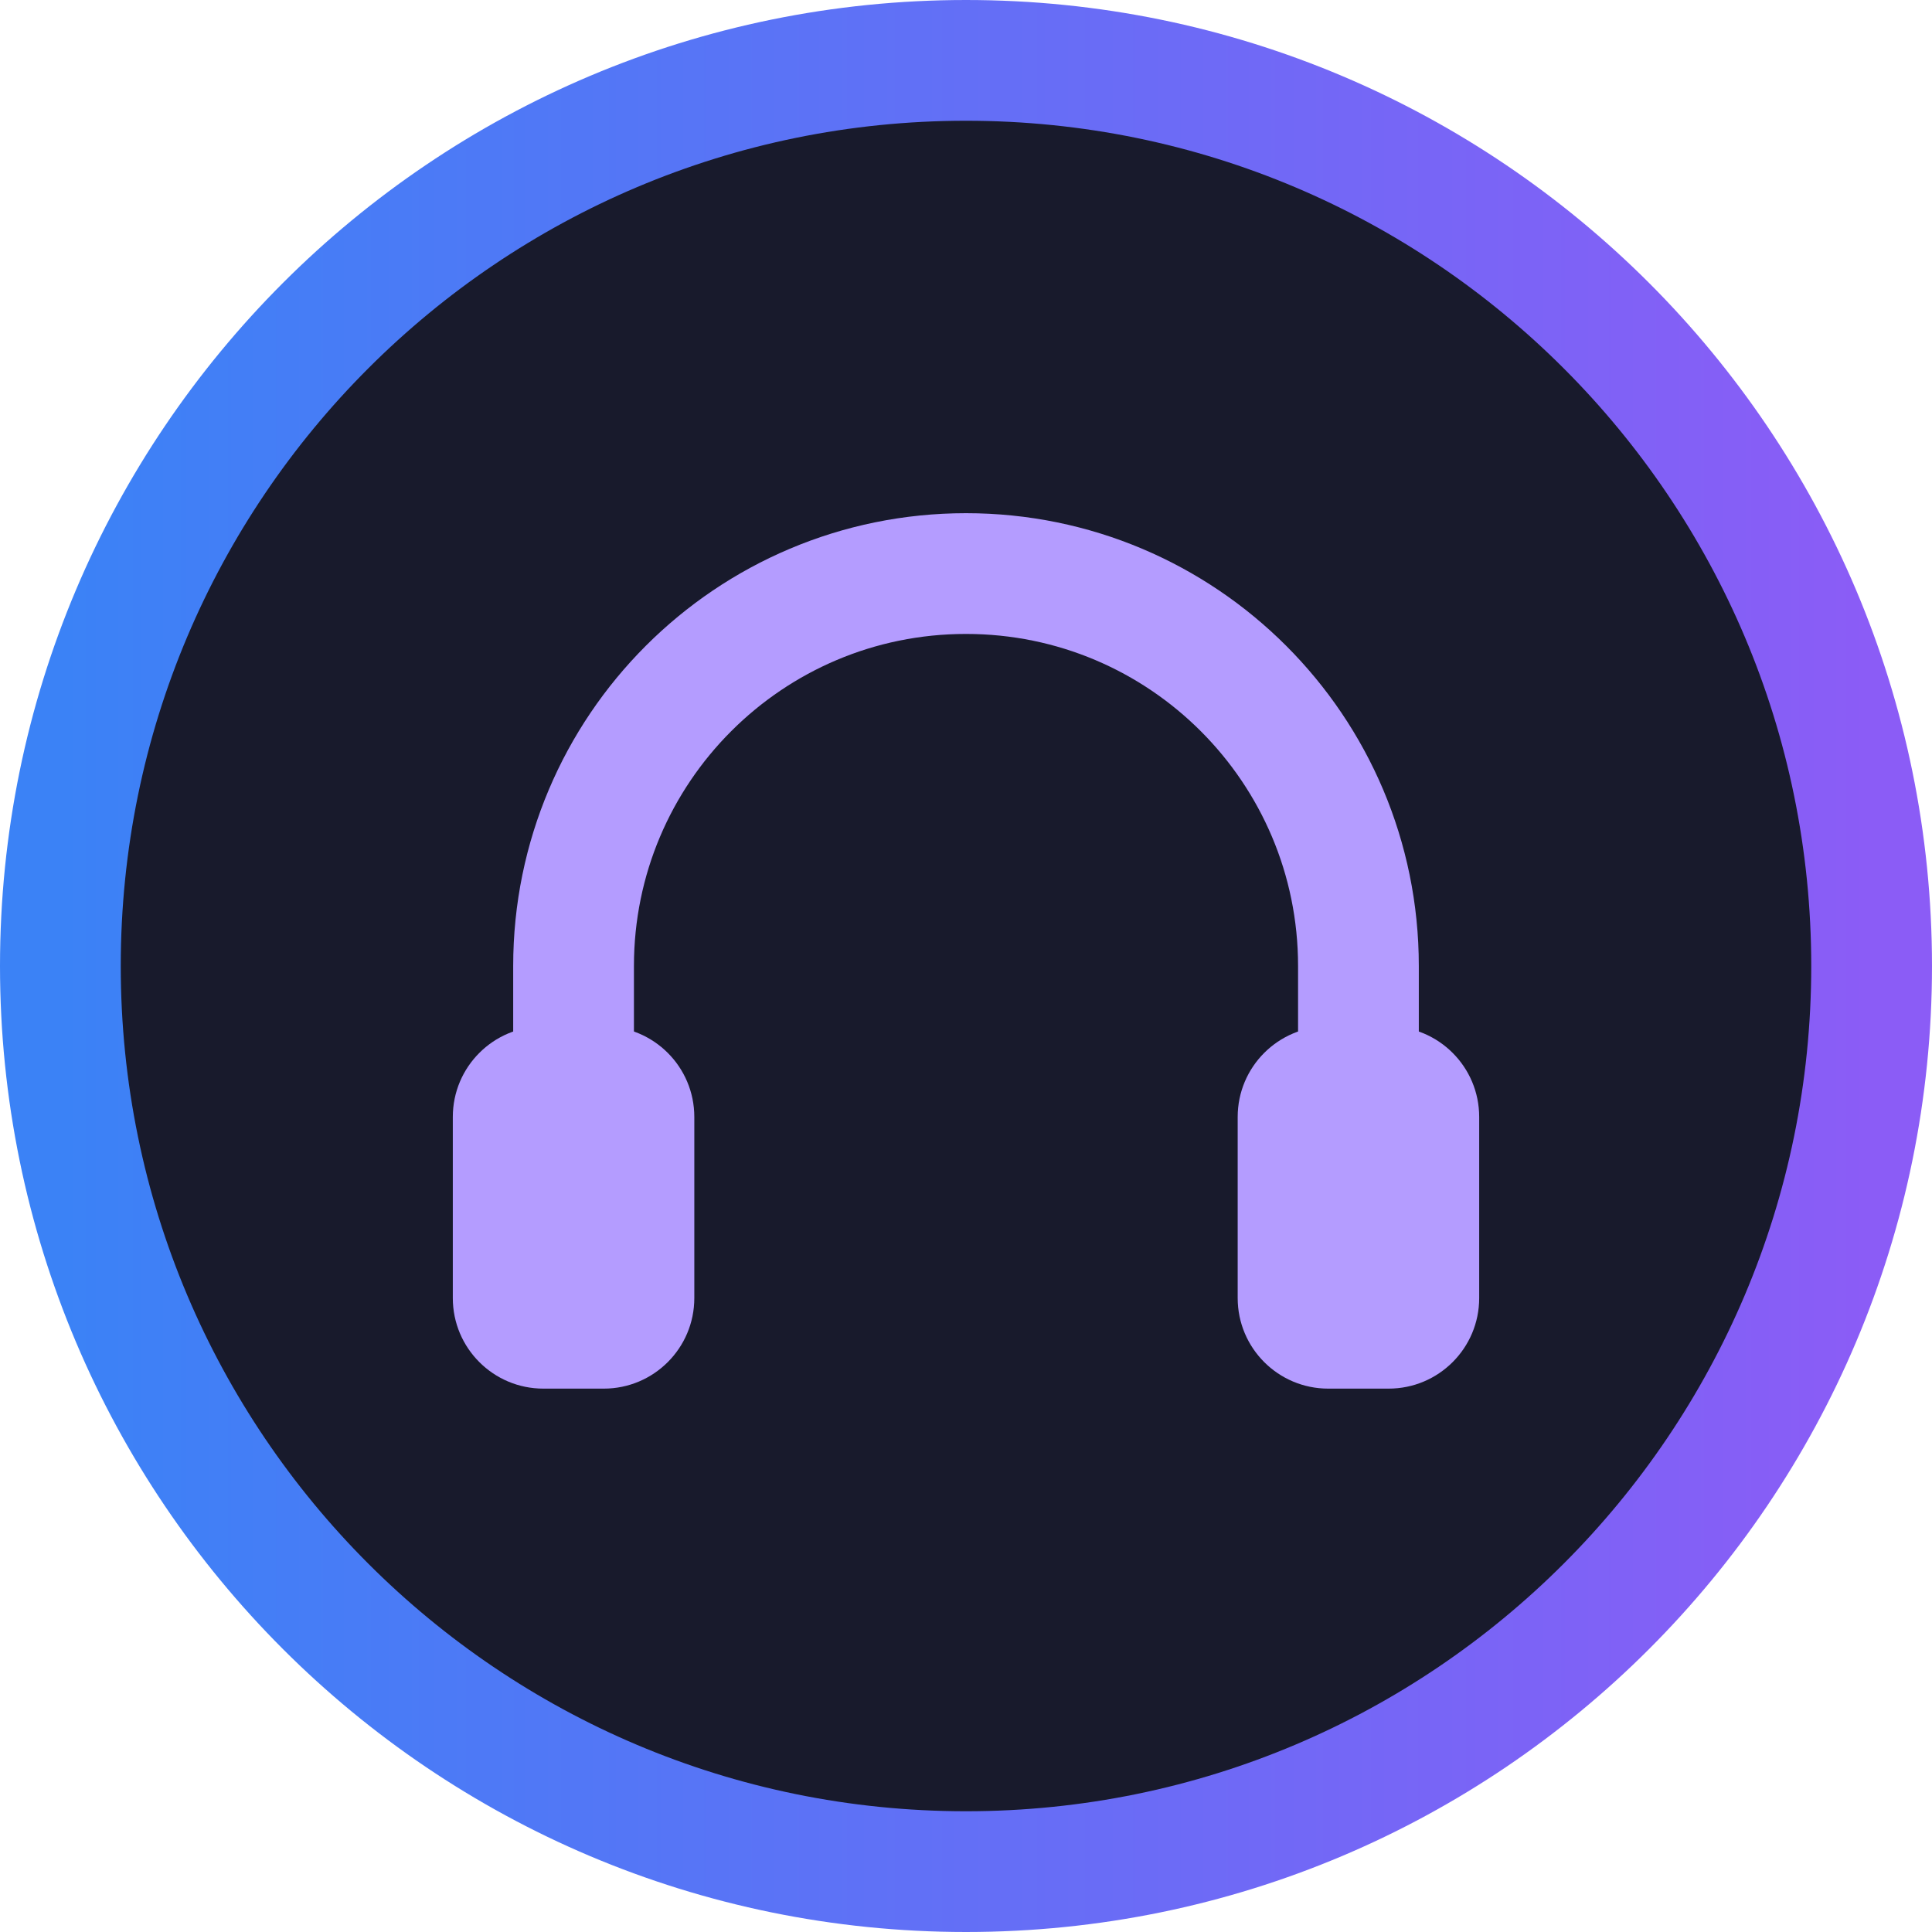
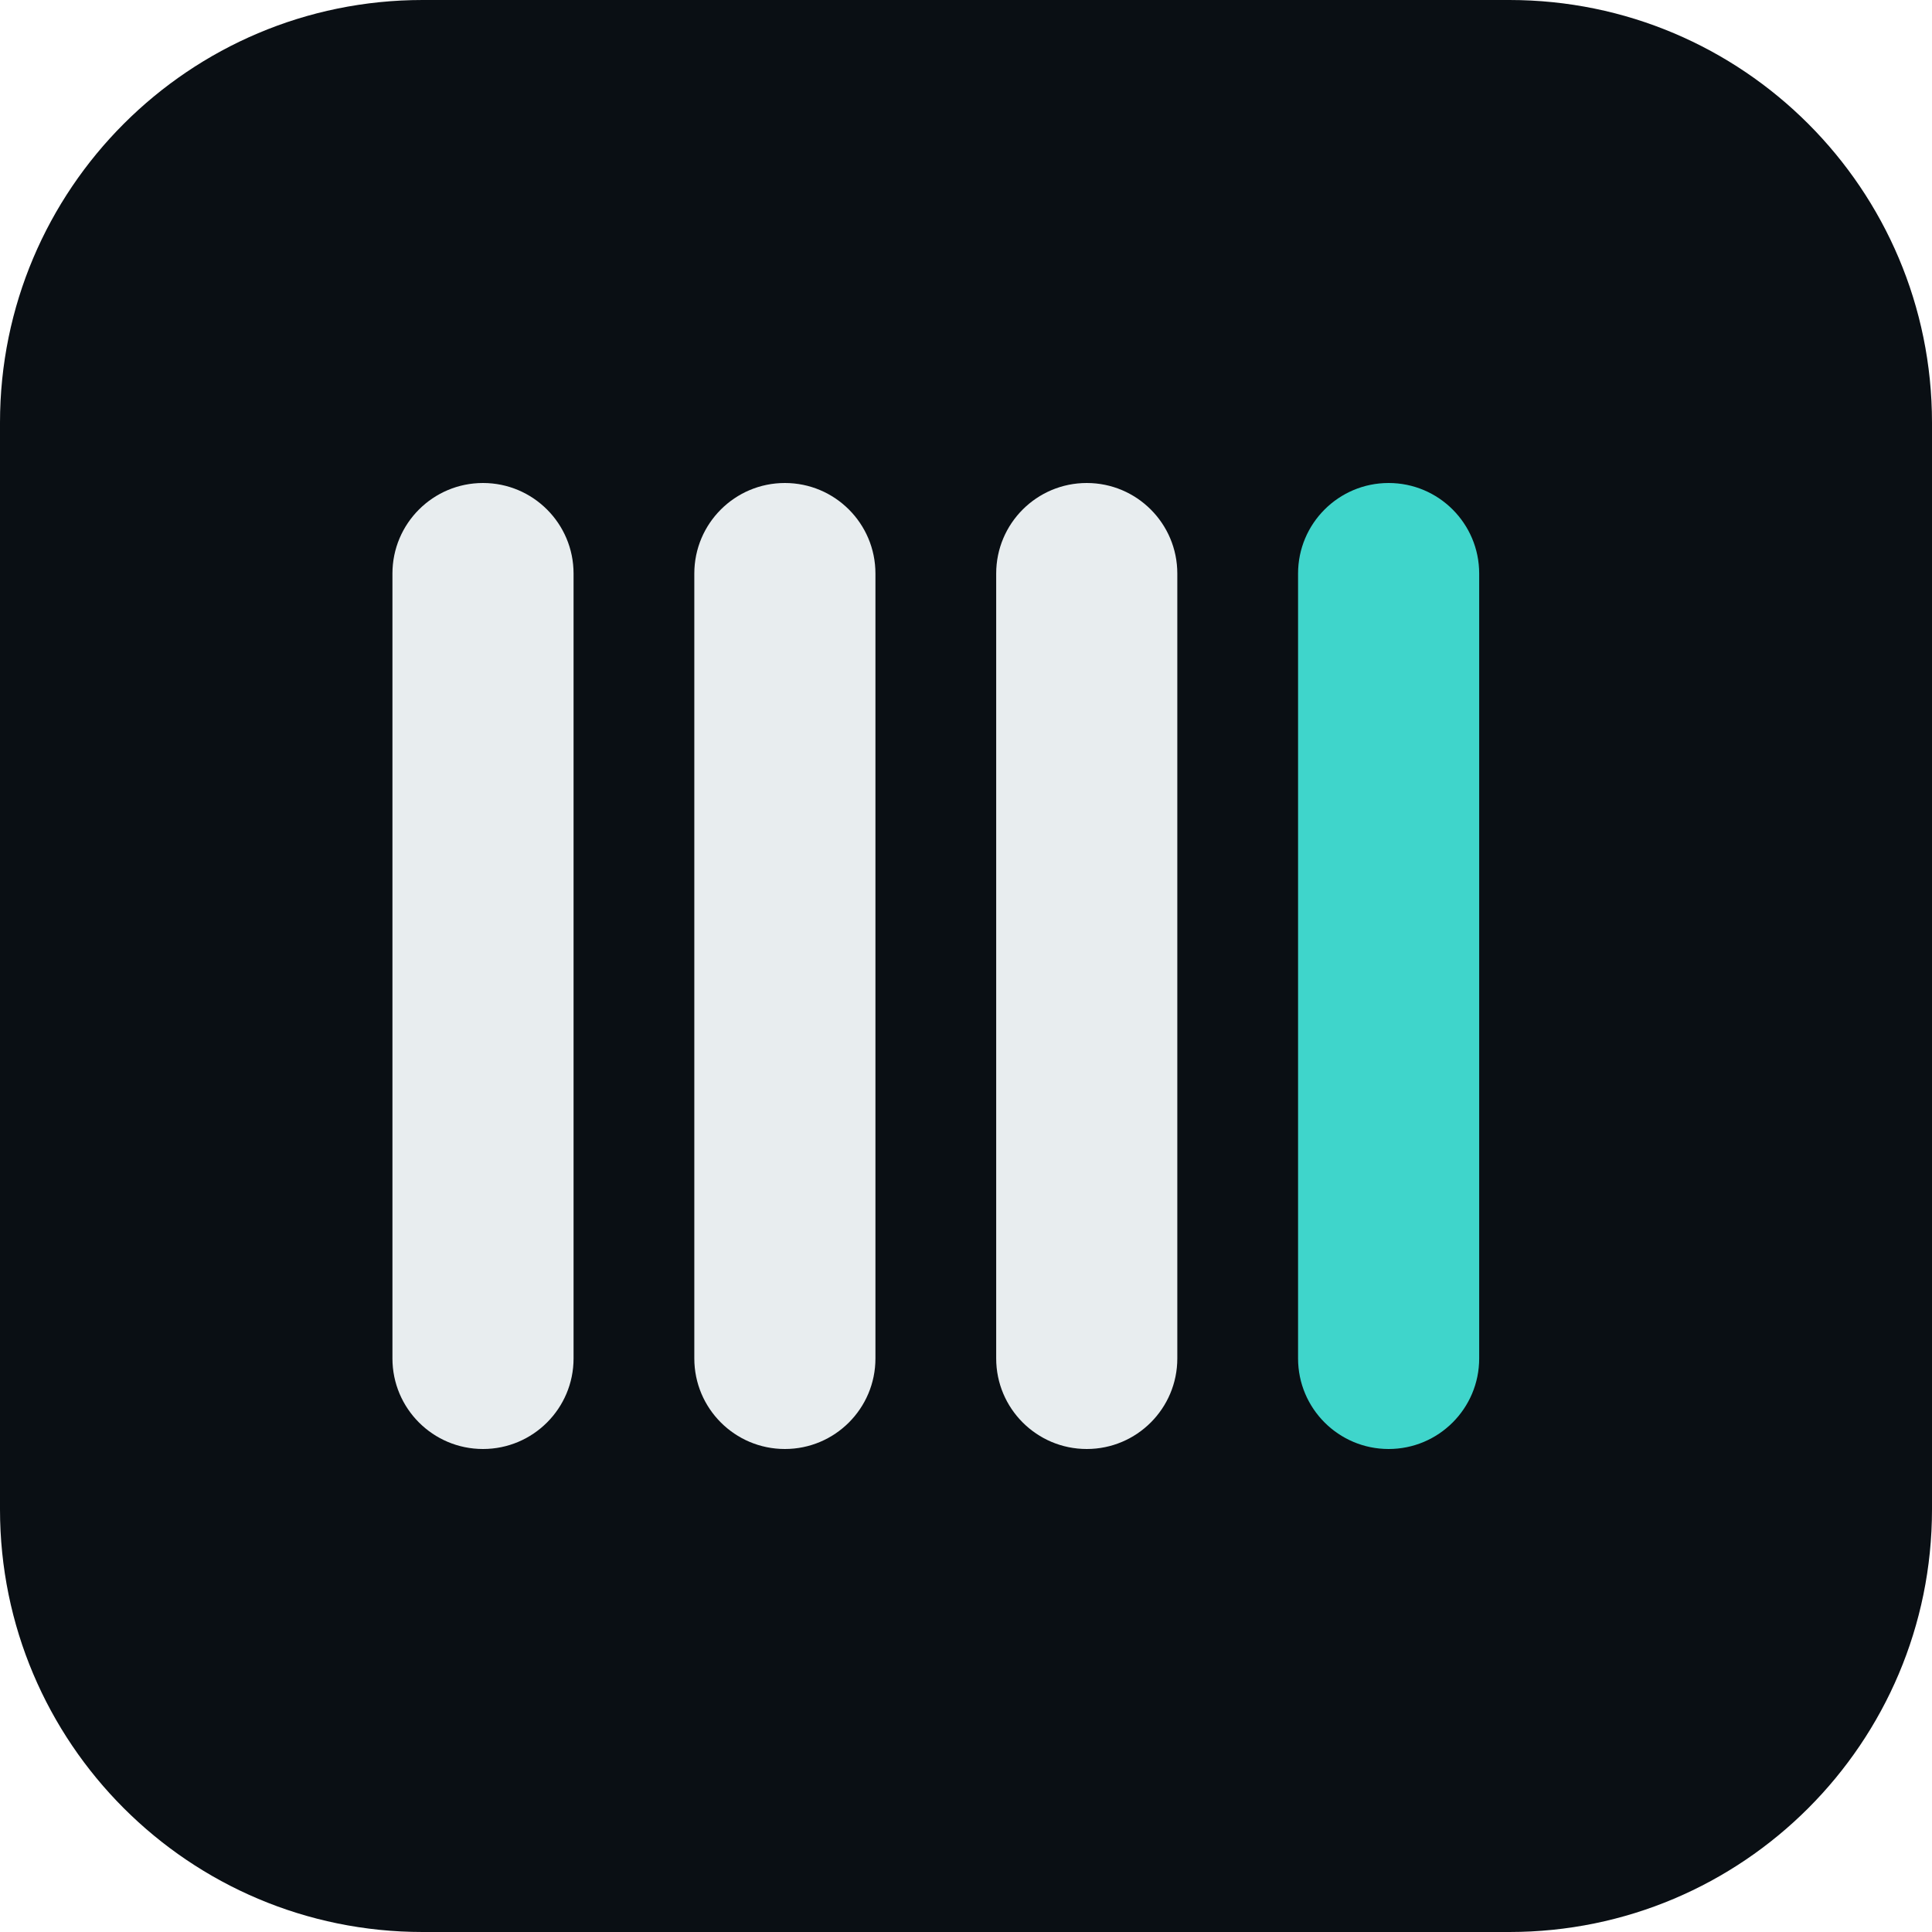
<svg xmlns="http://www.w3.org/2000/svg" viewBox="0 0 64 64">
-   <defs>
-     <linearGradient id="anillo" x1="0" y1="0" x2="1" y2="0">
-       <stop offset="0" stop-color="#3b82f6" />
-       <stop offset="1" stop-color="#8b5cf6" />
-     </linearGradient>
-   </defs>
-   <circle cx="32" cy="32" r="30" fill="#181a2c" stroke="url(#anillo)" stroke-width="4" />
-   <path d="M19 36v-4a13 13 0 0 1 26 0v4" fill="none" stroke="#b49cff" stroke-width="4" stroke-linecap="round" />
-   <rect x="15" y="34" width="8" height="12" rx="3" fill="#b49cff" />
-   <rect x="41" y="34" width="8" height="12" rx="3" fill="#b49cff" />
+   <rect width="64" height="64" rx="14" fill="#0a0f14" />
+   <rect x="13" y="16" width="6" height="32" rx="3" fill="#e8edef" />
+   <rect x="23" y="16" width="6" height="32" rx="3" fill="#e8edef" />
+   <rect x="33" y="16" width="6" height="32" rx="3" fill="#e8edef" />
+   <rect x="43" y="16" width="6" height="32" rx="3" fill="#3fd5cb" />
</svg>
